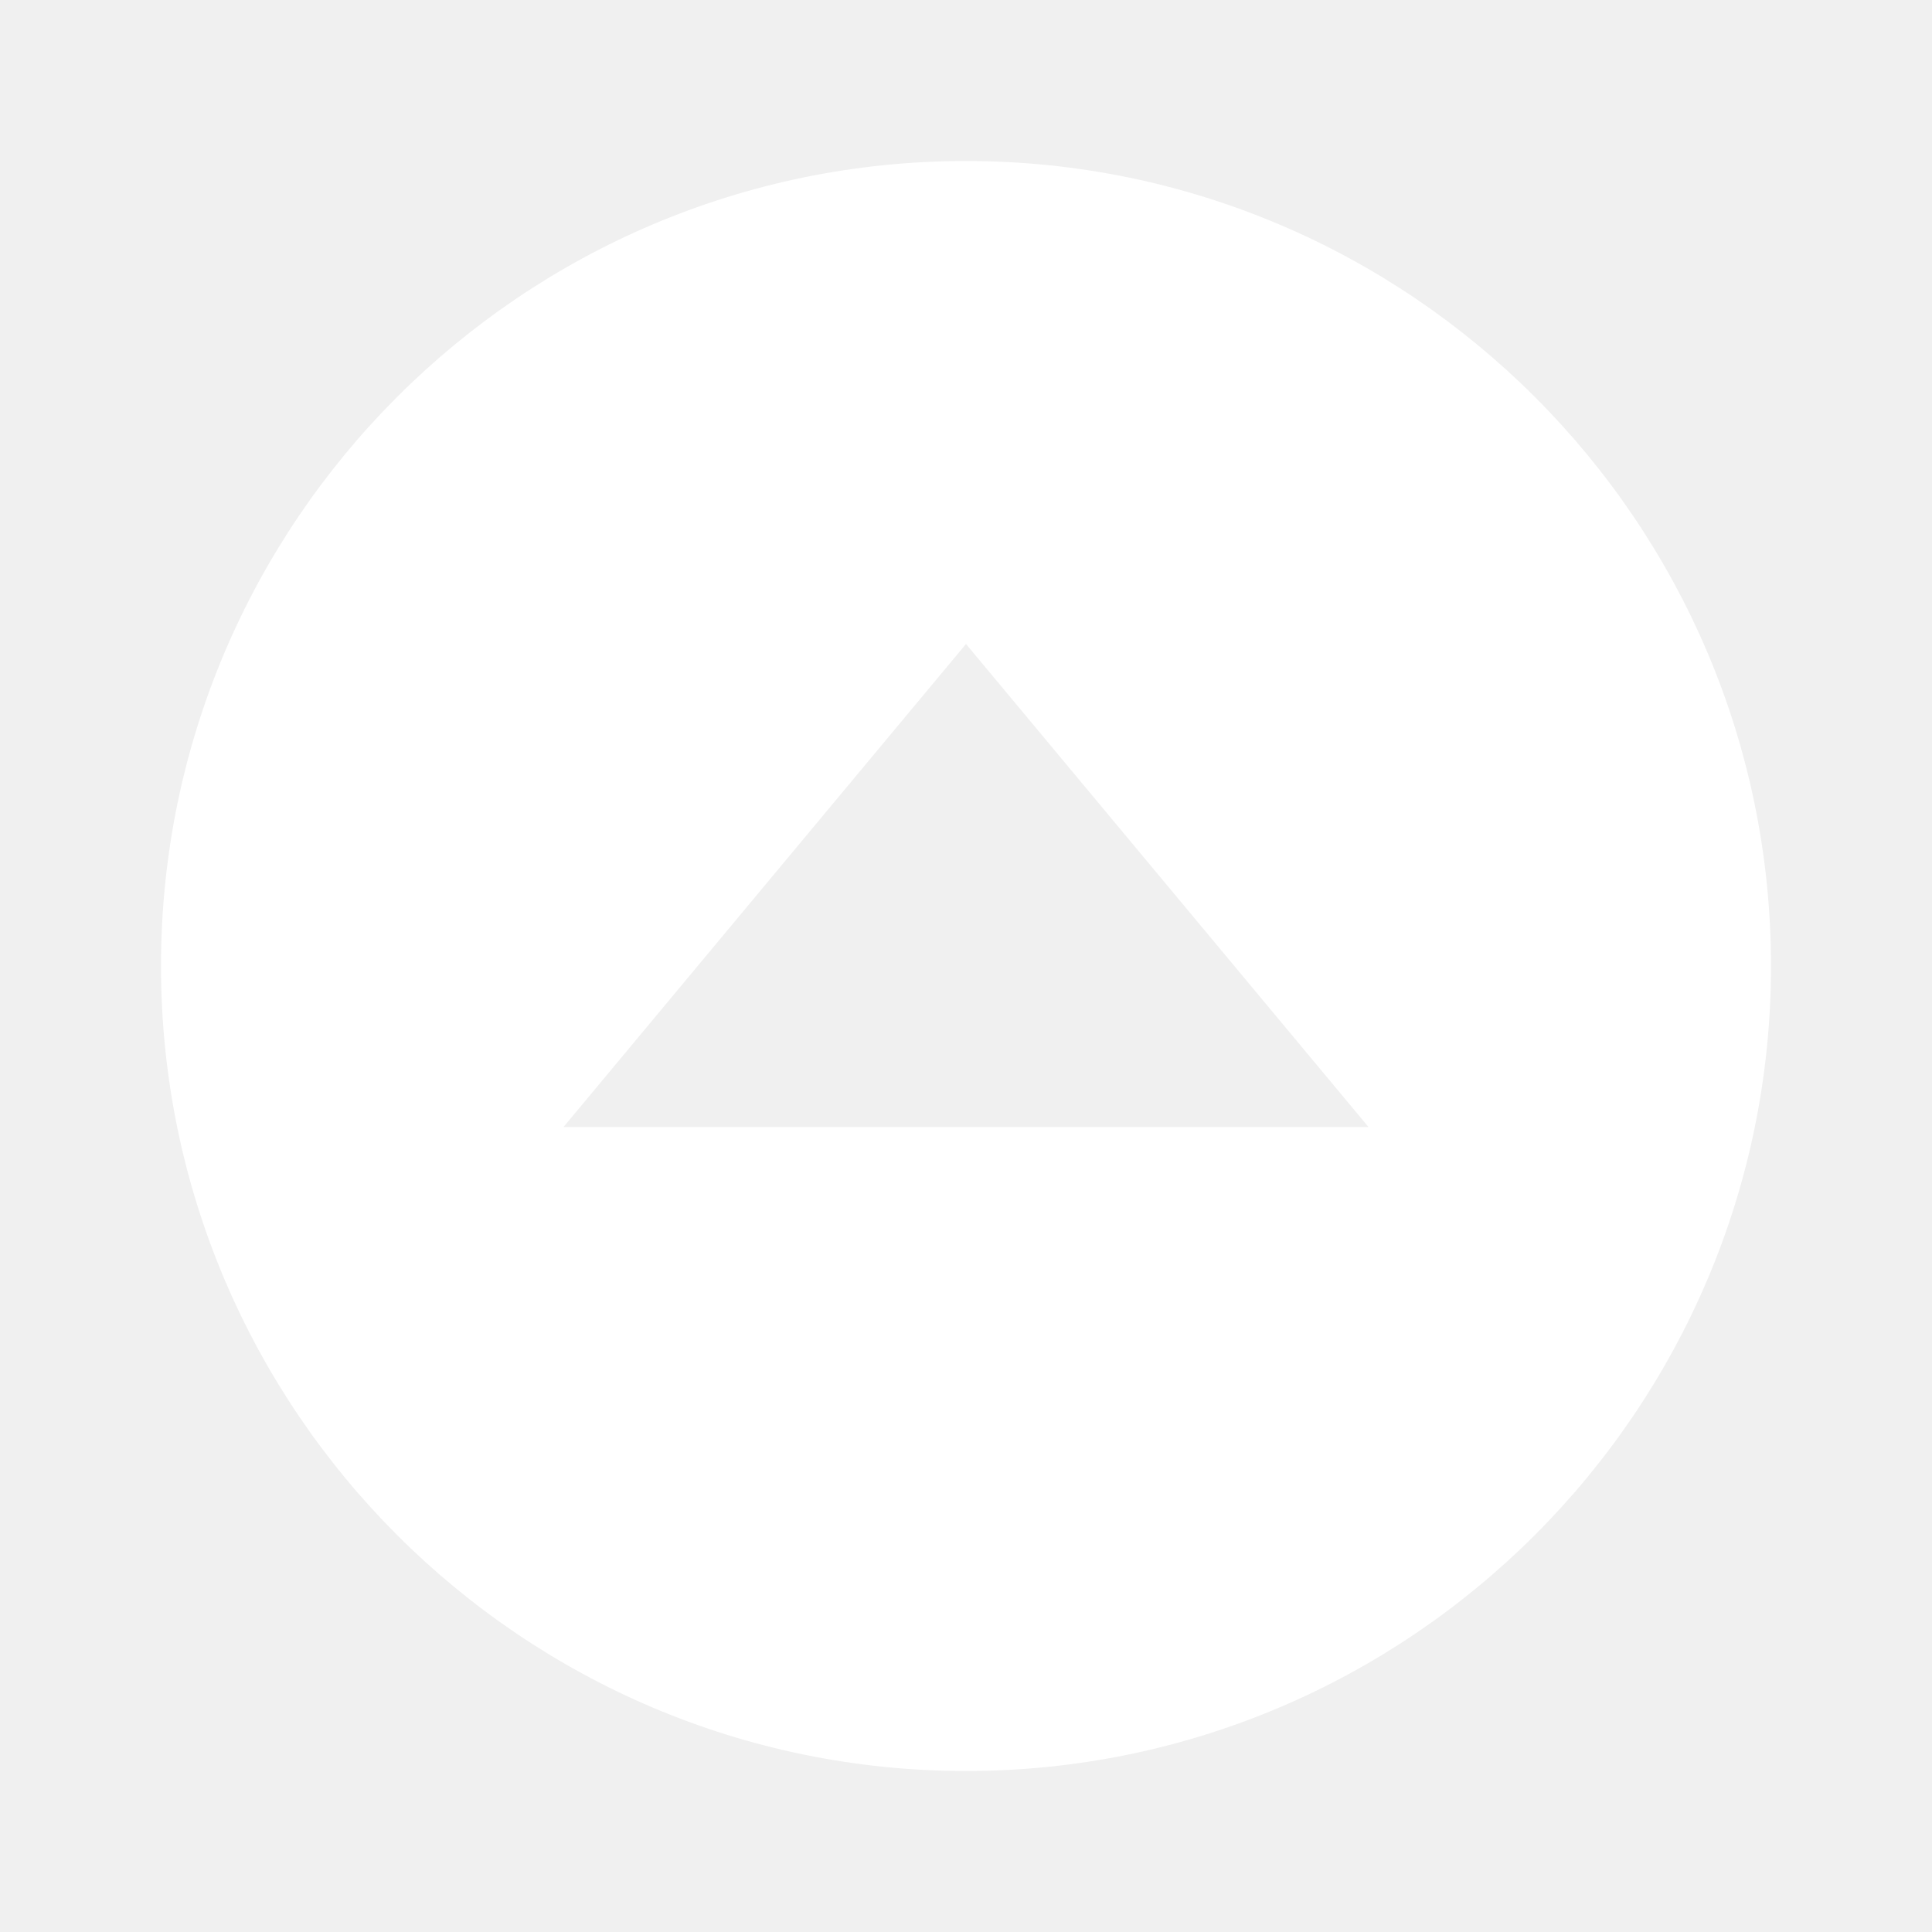
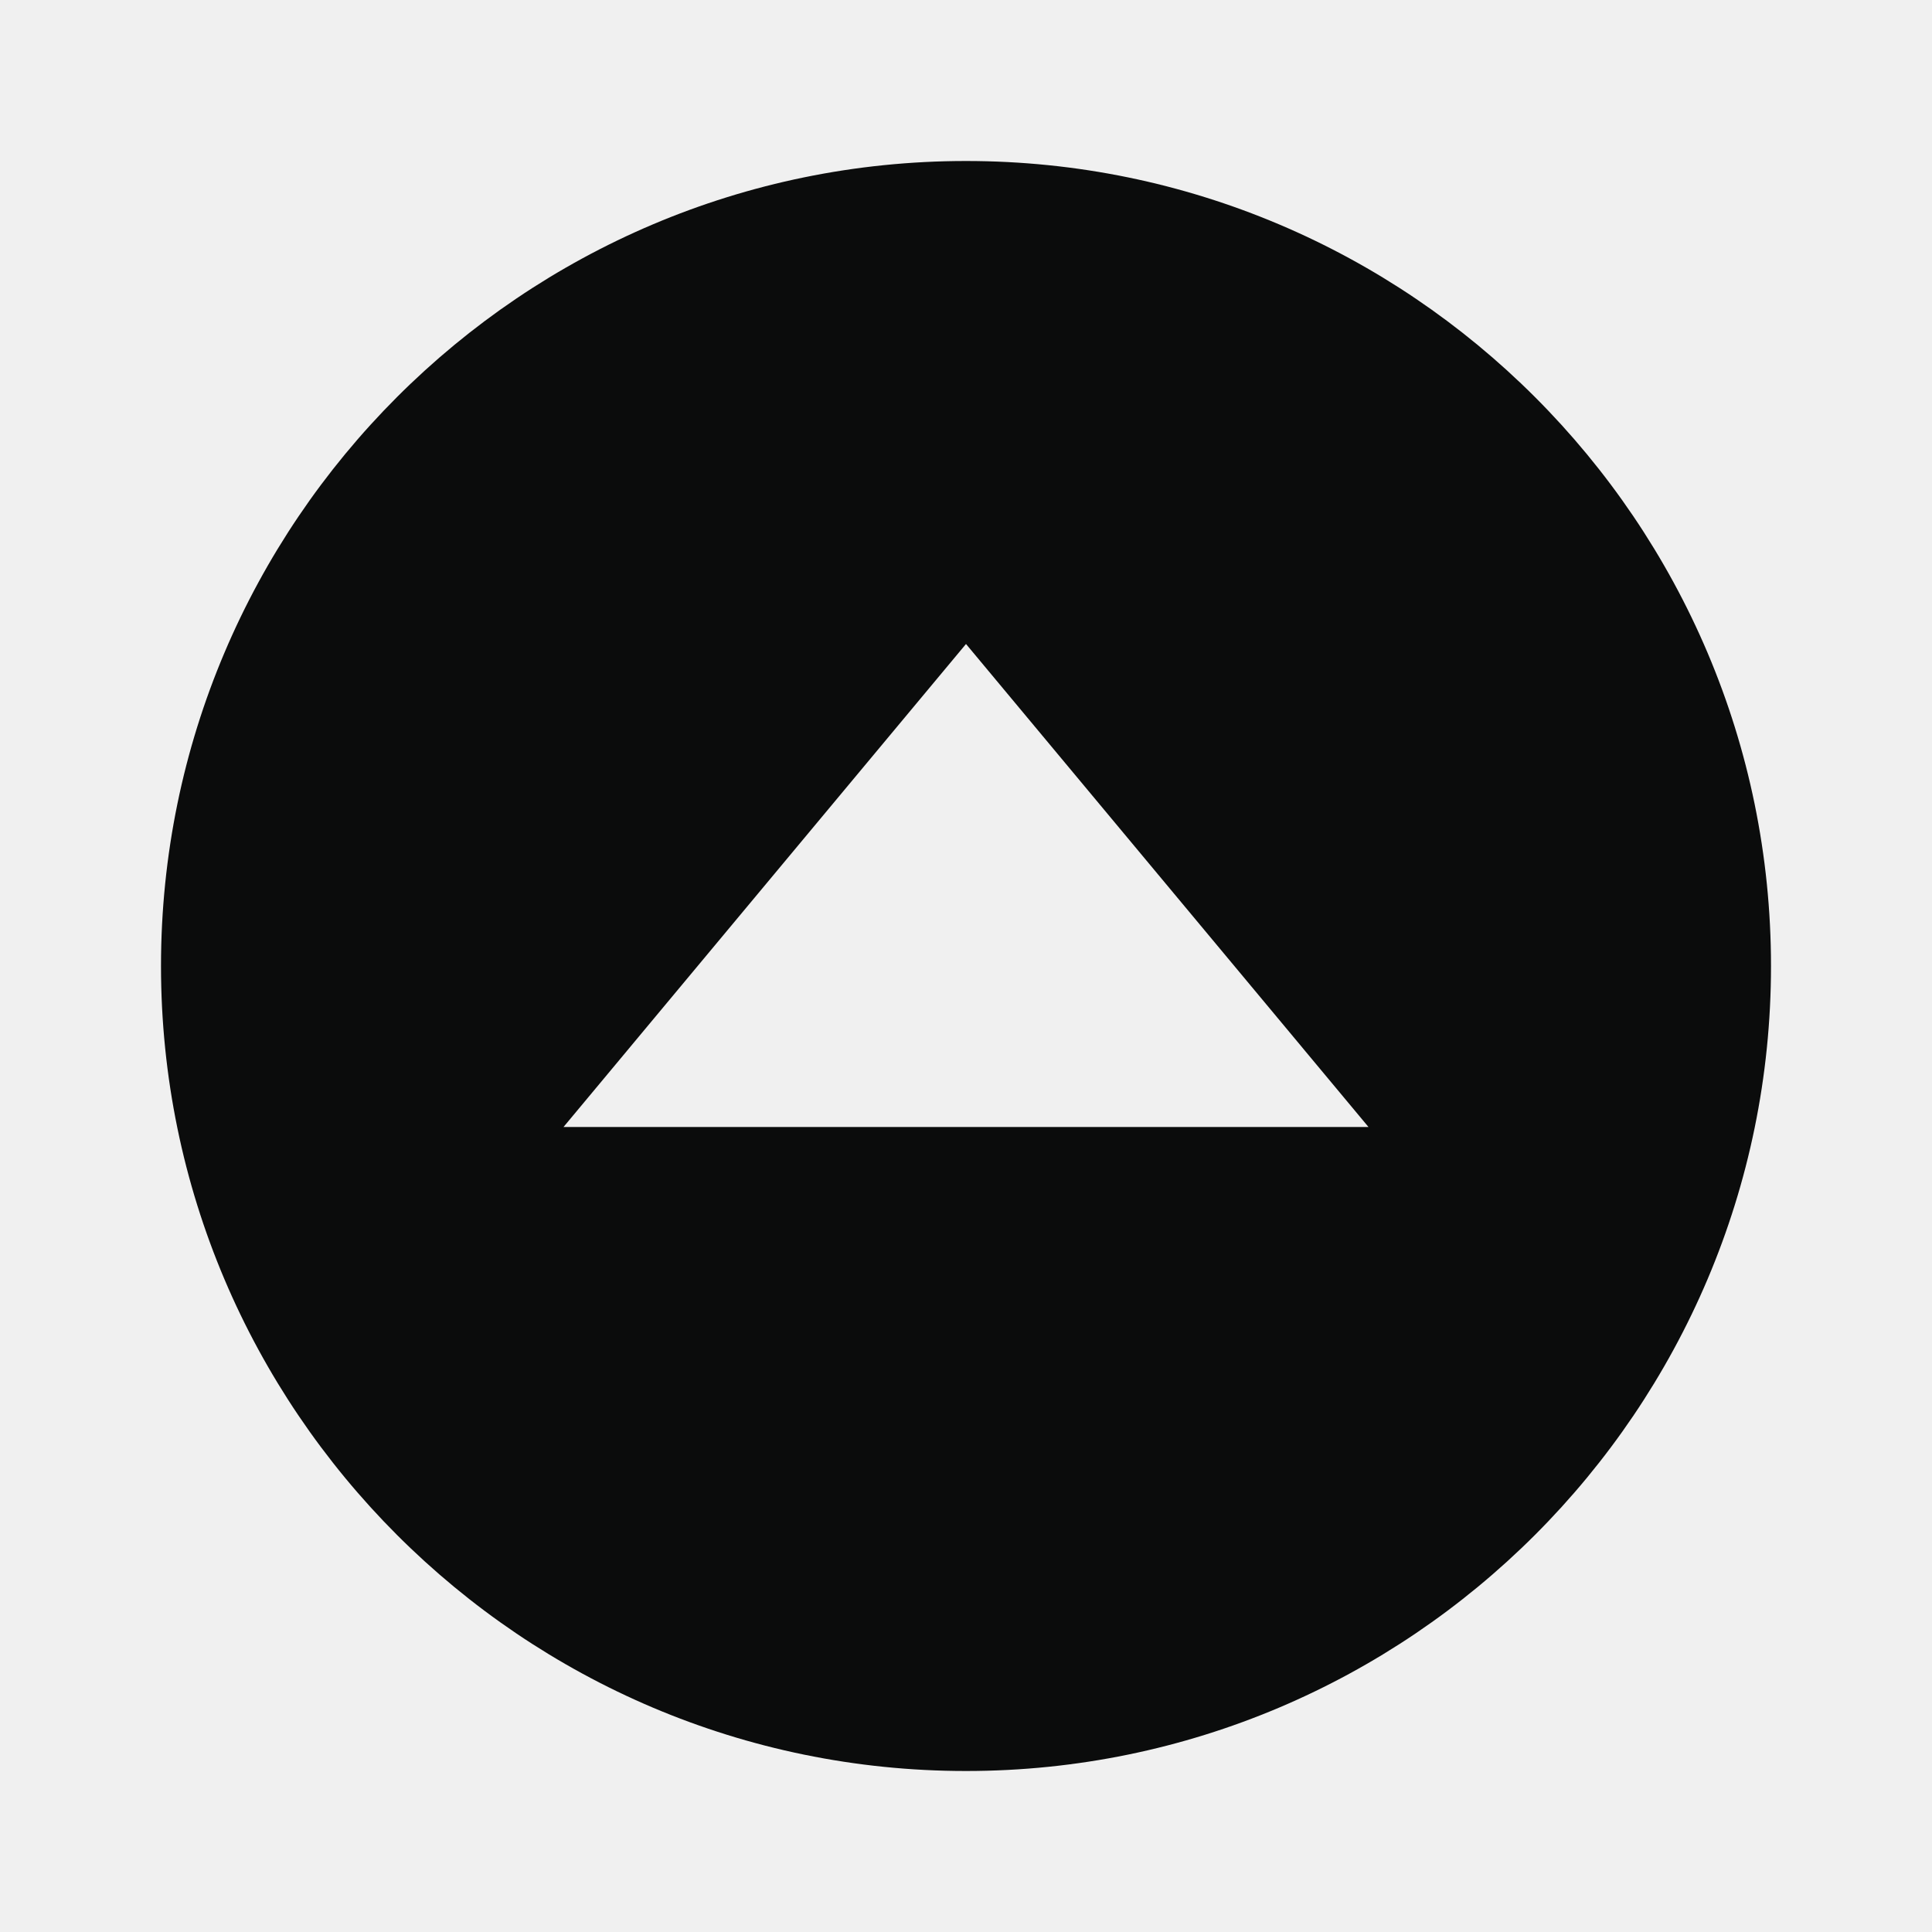
- <svg xmlns="http://www.w3.org/2000/svg" width="24" height="24" style="fill:#fff;transform: ;msFilter:;">
+ <svg xmlns="http://www.w3.org/2000/svg" width="24" height="24" style="fill: #0b0c0c;transform: ;msFilter:;">
  <path d="M12 2C6.485 2 2 6.486 2 12s4.485 10 10 10c5.514 0 10-4.486 10-10S17.514 2 12 2zM7 14l5-6 5 6H7z" />
</svg>
